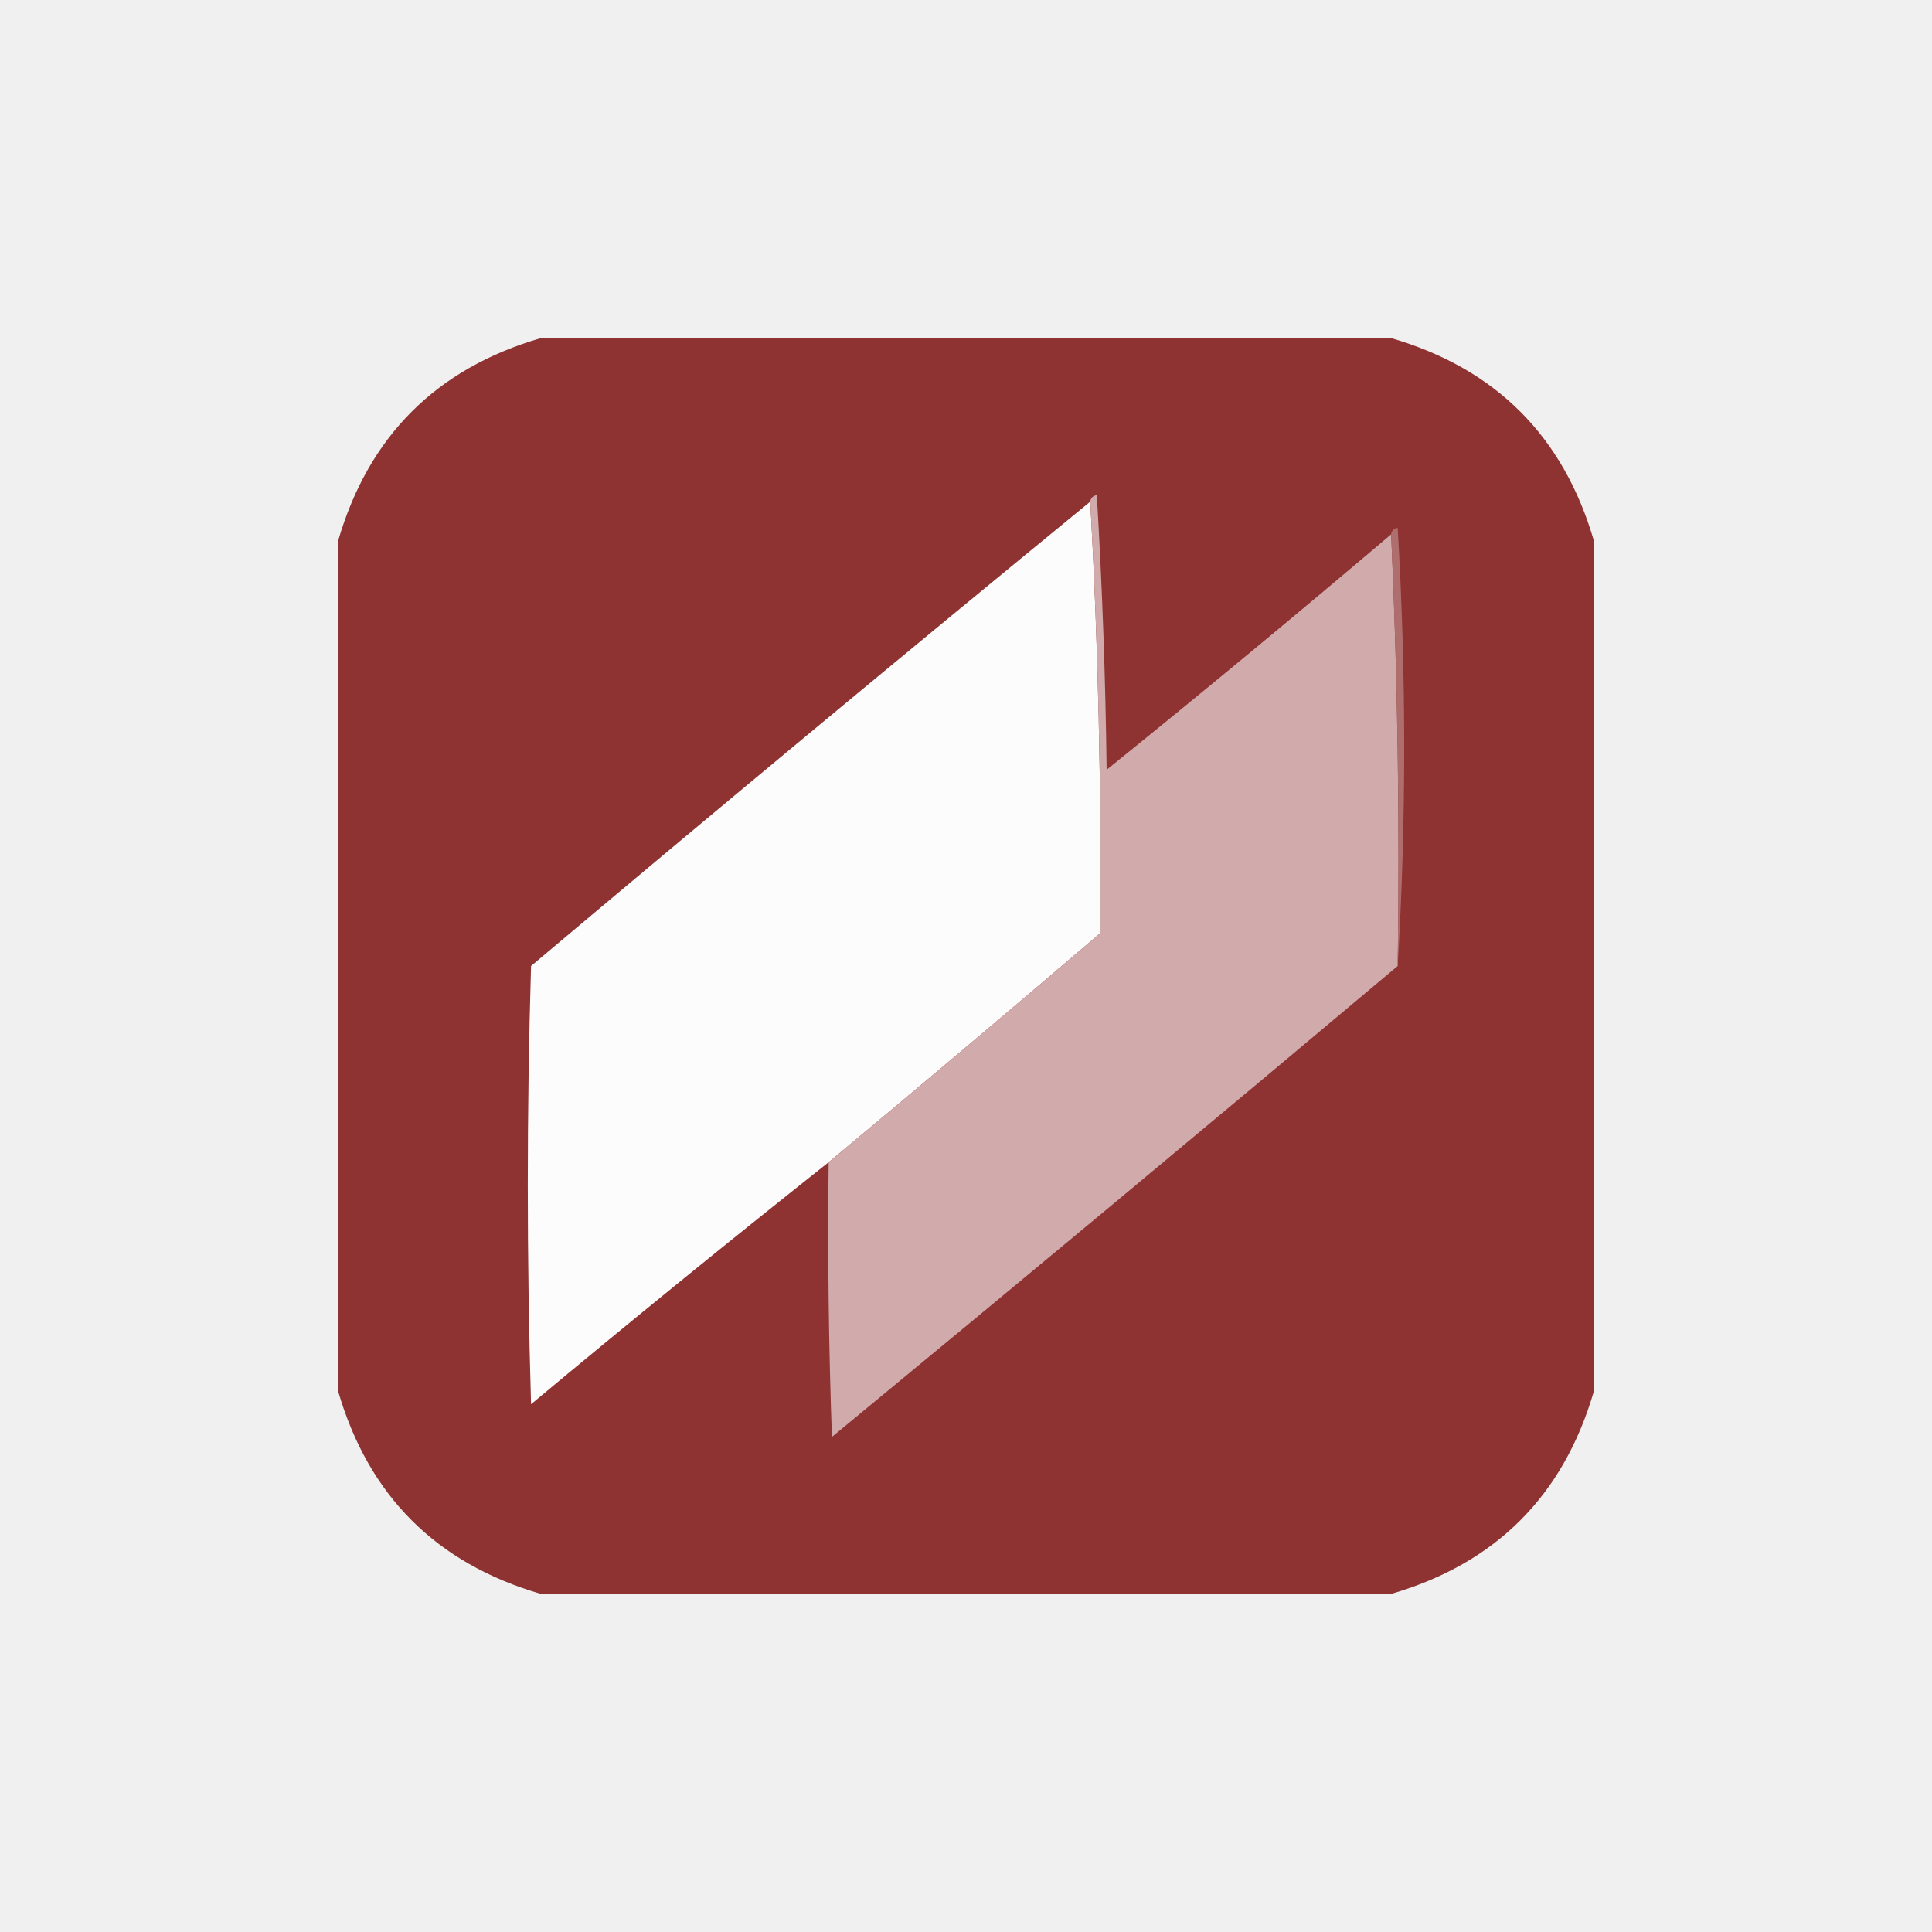
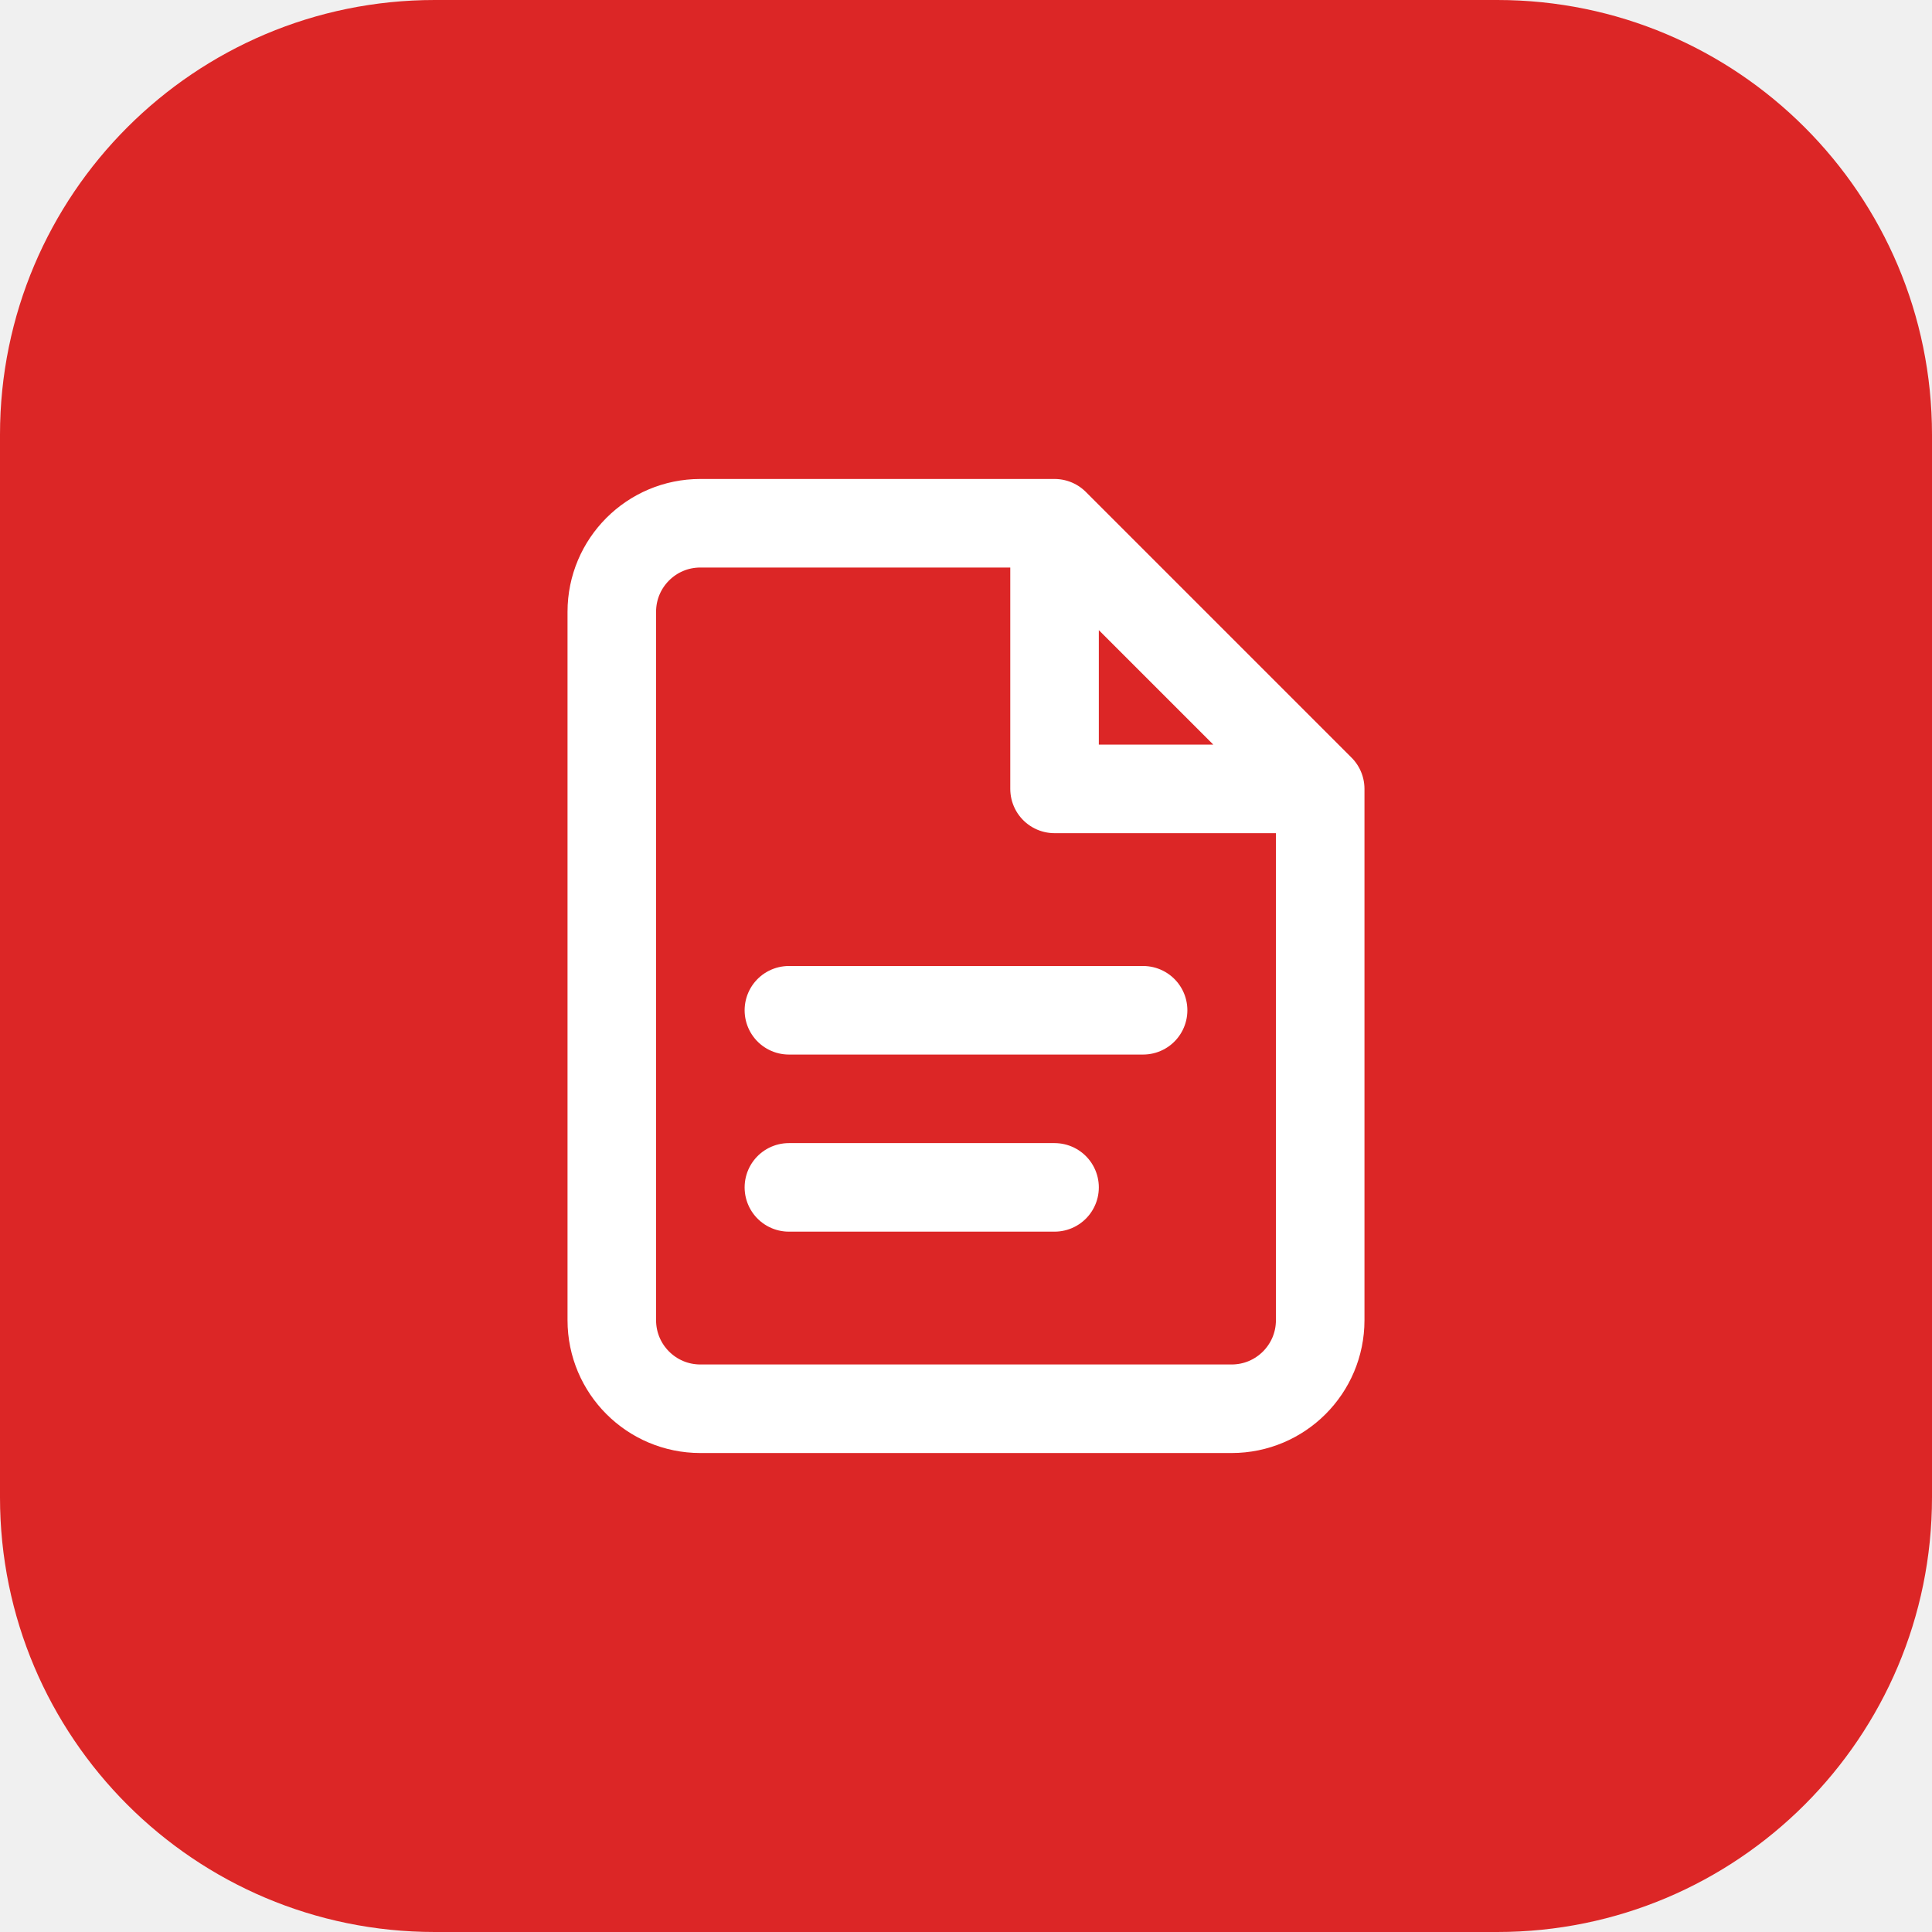
<svg xmlns="http://www.w3.org/2000/svg" width="80" height="80" viewBox="0 0 80 80">
-   <svg style="shape-rendering:geometricPrecision;text-rendering:geometricPrecision;image-rendering:optimizeQuality;fill-rule:evenodd;clip-rule:evenodd" viewBox="-0.5 -0.5 192 192" x="14" y="14" width="52" height="52" preserveAspectRatio="xMidYMid meet">
-     <path style="opacity:.996" fill="#8e3131" d="M30.5-.5h130c16 4.667 26.333 15 31 31v130c-4.667 16-15 26.333-31 31h-130c-16-4.667-26.333-15-31-31v-130c4.667-16 15-26.333 31-31z" />
-     <path style="opacity:1" fill="#fdfcfc" d="M114.5 24.5c1.21 21.83 1.71 43.83 1.5 66a4142.154 4142.154 0 0 1-41.5 35 2346.109 2346.109 0 0 0-45.5 37 1122.444 1122.444 0 0 1 0-67 8208.76 8208.76 0 0 1 85.5-71z" />
-     <path style="opacity:1" fill="#d1abab" d="M114.5 24.5c.06-.543.393-.876 1-1a883.57 883.57 0 0 1 1.5 42 2283.617 2283.617 0 0 0 43.5-36 1089.684 1089.684 0 0 1 1 66 11605.19 11605.19 0 0 1-86.5 72 882.407 882.407 0 0 1-.5-42 4142.154 4142.154 0 0 0 41.5-35c.21-22.17-.29-44.17-1.5-66z" />
-     <path style="opacity:1" fill="#af6e6e" d="M160.5 29.5c.06-.543.393-.876 1-1 1.328 22.496 1.328 44.83 0 67 .331-22.173-.003-44.173-1-66z" />
-   </svg>
+   <rect width="80" height="80" rx="18" fill="#dc2626" />
+   <g transform="translate(18 18) scale(1.83333)" fill="none" stroke="#fff" stroke-width="2" stroke-linecap="round" stroke-linejoin="round">
+     <path d="M14 2H6a2 2 0 0 0-2 2v16a2 2 0 0 0 2 2h12a2 2 0 0 0 2-2V8ZM14 2v6h6M8 13h8M8 17h6" />
+   </g>
</svg>
